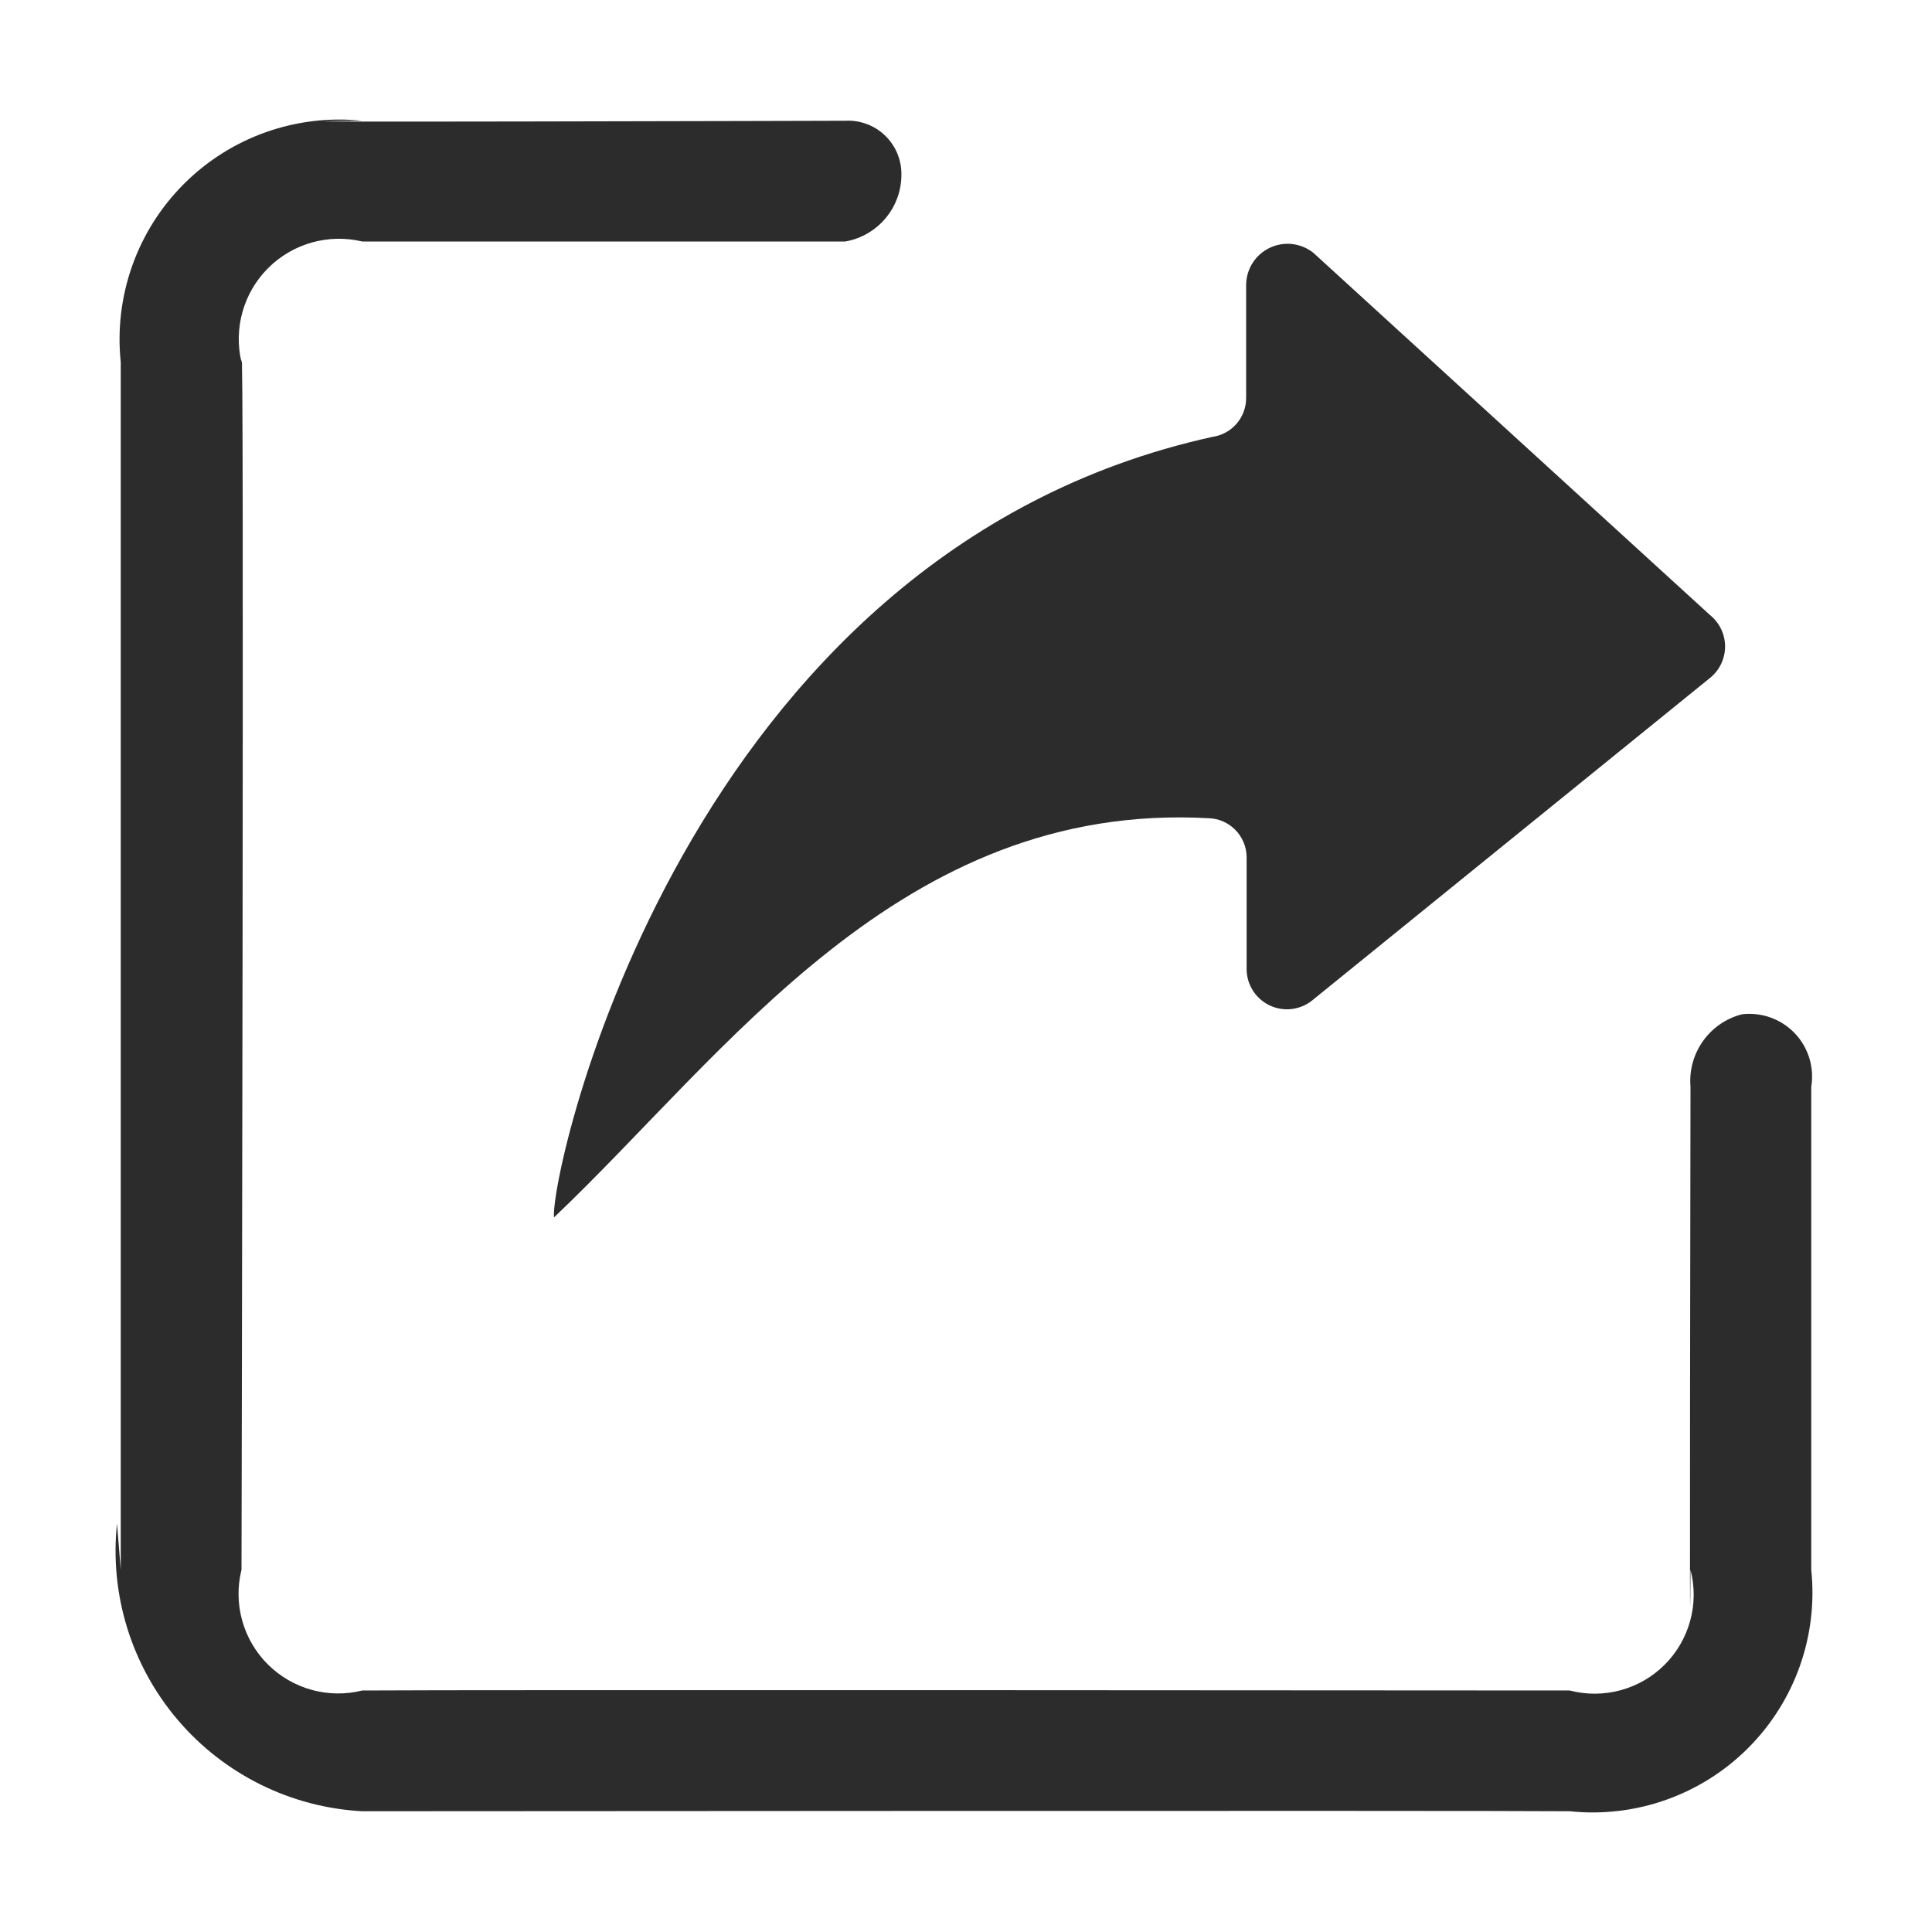
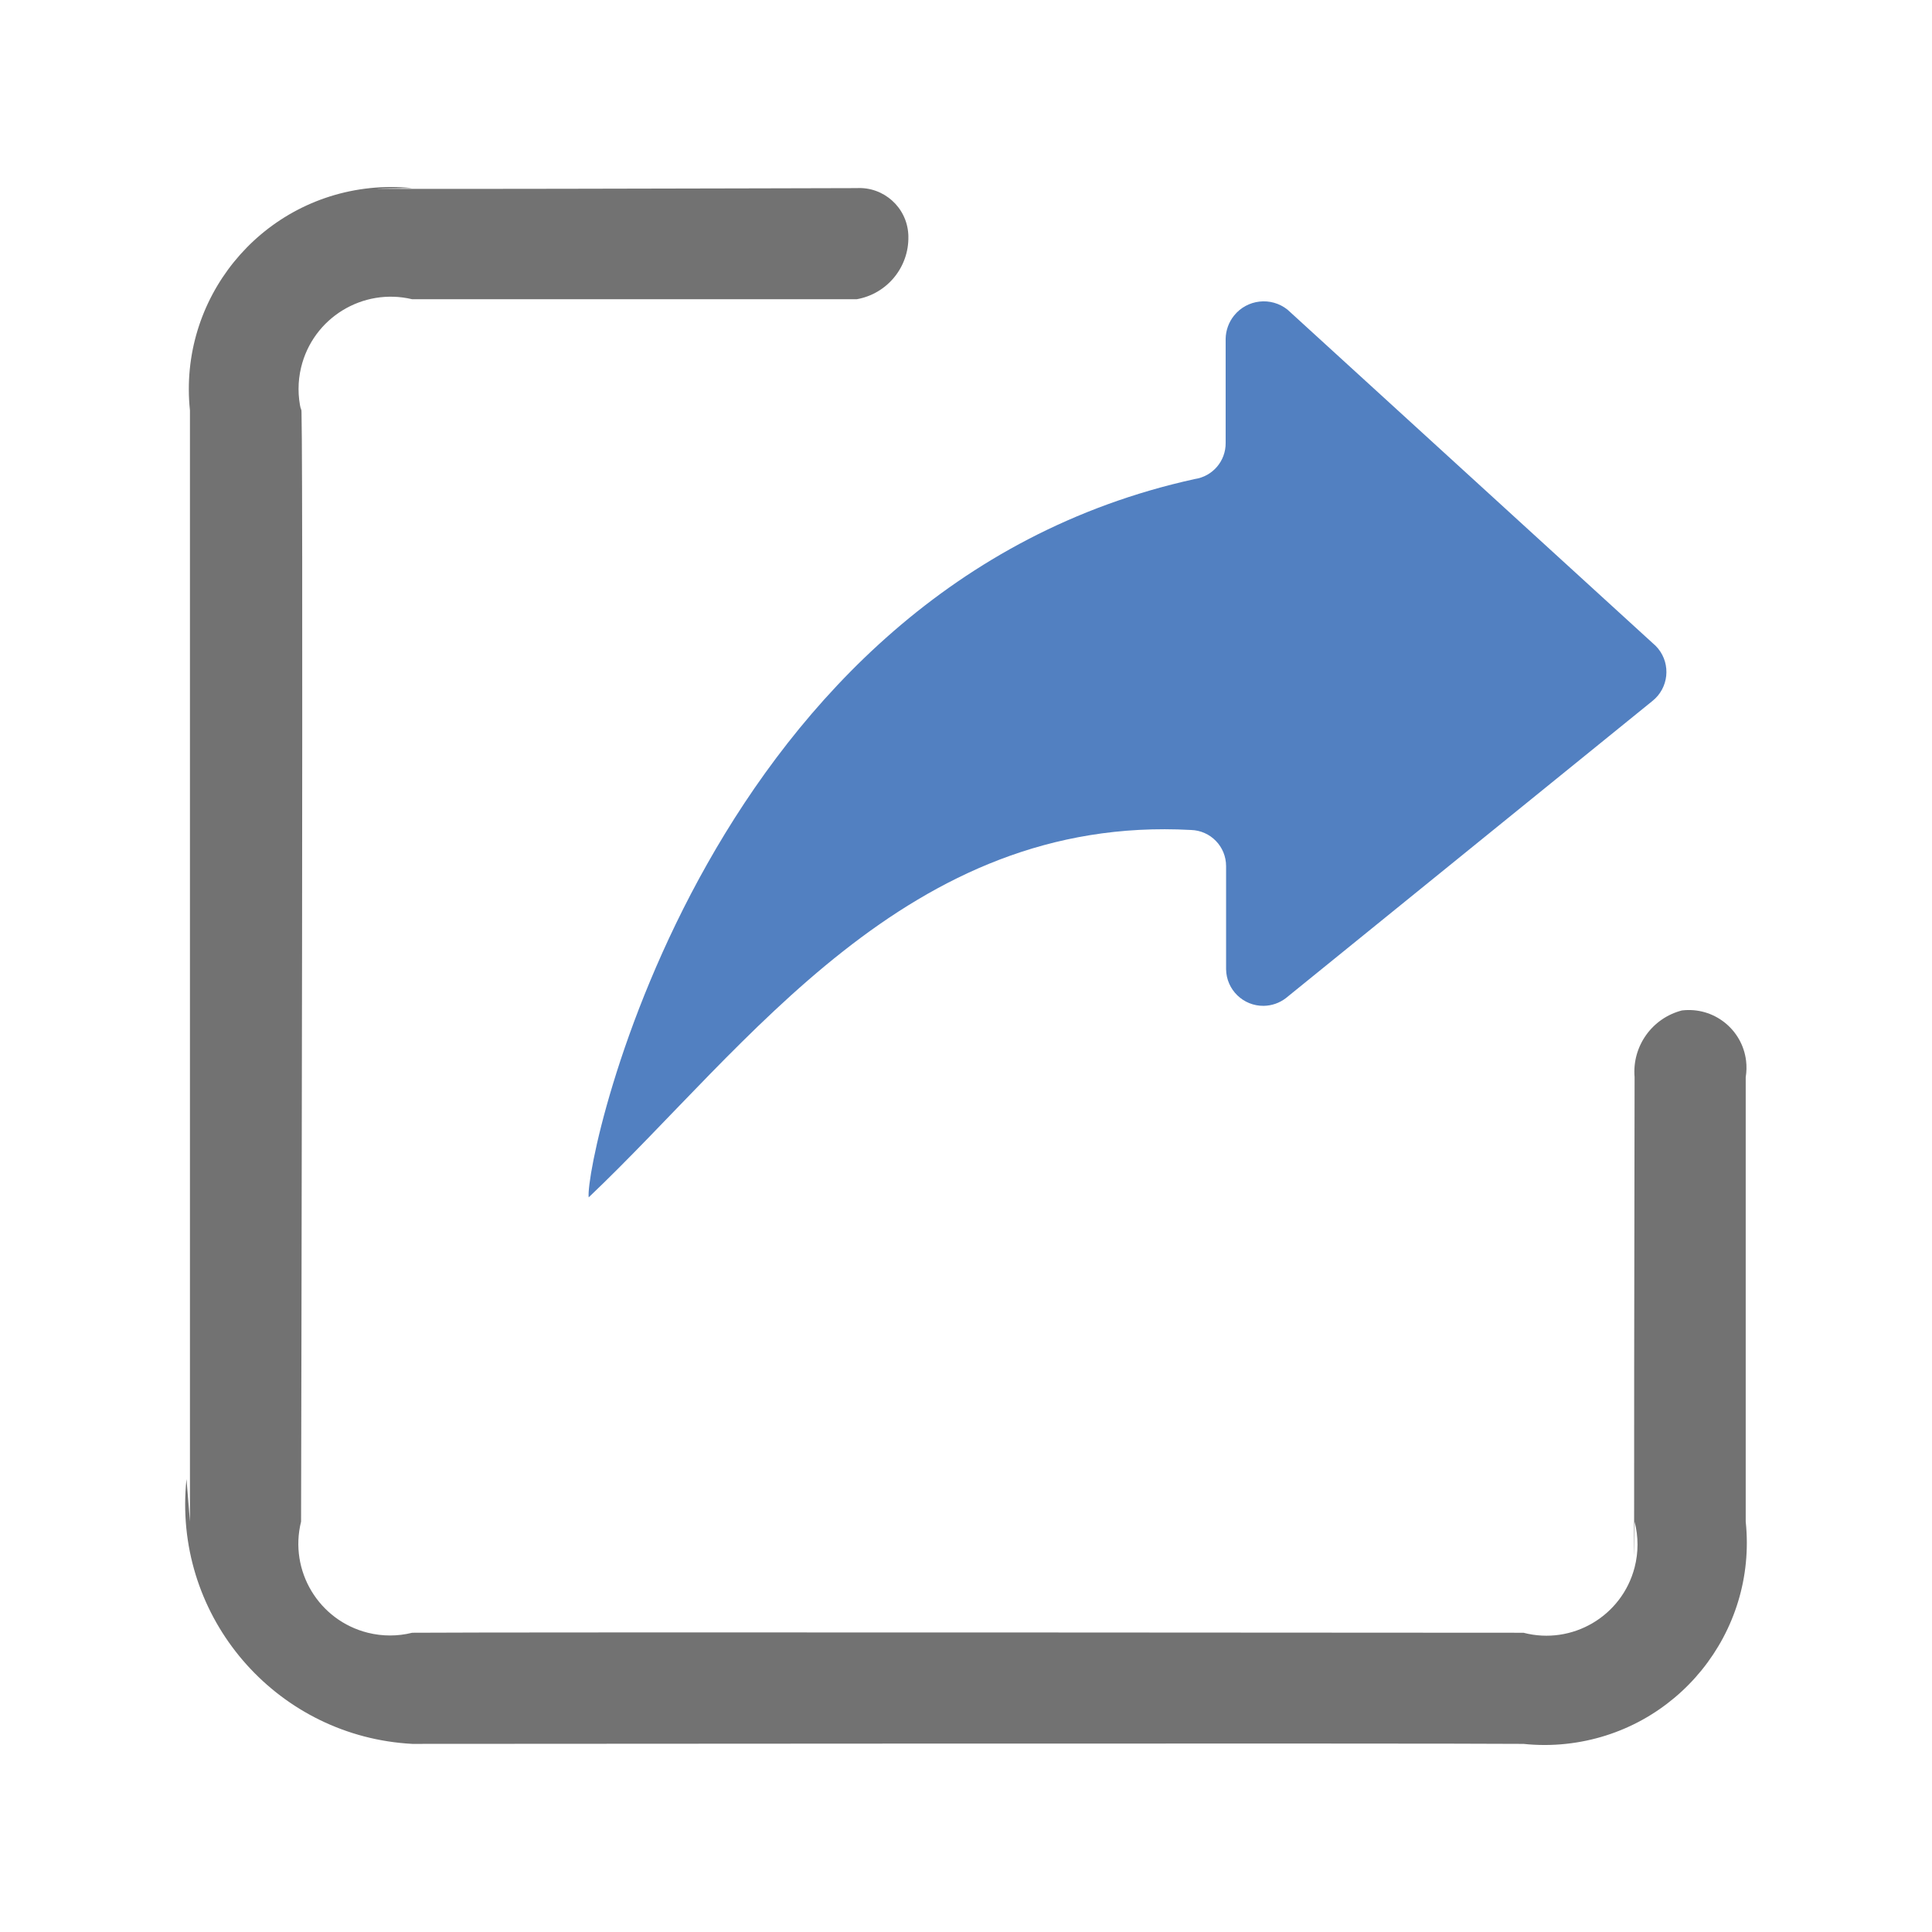
- <svg xmlns="http://www.w3.org/2000/svg" t="1747616172091" class="icon" viewBox="0 0 1024 1024" version="1.1" p-id="13725" width="200" height="200">
-   <path d="M293.632 645.248c91.456-86.784 183.552-220.544 346.88-211.584a20.8 20.8 0 0 1 20.224 20.8v59.392a21.376 21.376 0 0 0 34.432 16.64l211.2-171.2a21.376 21.376 0 0 0 0-33.28l-210.24-192a21.952 21.952 0 0 0-35.648 16.64v60.096a20.8 20.8 0 0 1-17.856 20.8c-280.704 61.76-351.36 391.104-348.992 413.696zM192 960a138.176 138.176 0 0 1-129.984-152.512L64 832V192a116.48 116.48 0 0 1 128-128c-108.8 1.024 256 0 256 0a28.224 28.224 0 0 1 29.76 27.84A35.968 35.968 0 0 1 448 128H192a53.12 53.12 0 0 0-64 64c1.536-37.504 0 640 0 640a52.8 52.8 0 0 0 64 64c49.536-0.448 640 0 640 0a52.48 52.48 0 0 0 64-64c-0.64 105.152 0-256 0-256a36.48 36.48 0 0 1 27.264-38.4A33.216 33.216 0 0 1 960 576v256a116.48 116.48 0 0 1-128 128c-50.56-0.448-640 0-640 0z" fill="#2c2c2c" p-id="13726" />
+ <svg xmlns="http://www.w3.org/2000/svg" version="1.1" id="图层_1" x="0px" y="0px" width="200px" height="200px" viewBox="0 0 200 200" enable-background="new 0 0 200 200" xml:space="preserve">
+   <path fill="#5280C1" d="M60.939,123.951c16.438-15.6,32.993-39.642,62.35-38.032c2.024,0.056,3.636,1.713,3.635,3.739v10.675  c0.028,2.122,1.771,3.818,3.893,3.791c0.832-0.012,1.638-0.292,2.298-0.8l37.962-30.773c1.652-1.332,1.911-3.751,0.579-5.402  c-0.173-0.213-0.366-0.407-0.579-0.58l-37.791-34.511c-1.703-1.36-4.186-1.082-5.546,0.621c-0.537,0.674-0.841,1.507-0.861,2.371  v10.803c0.019,1.875-1.354,3.473-3.21,3.739C73.214,60.692,60.514,119.889,60.939,123.951z" />
+   <path fill="#727272" d="M42.671,180.526c-13.697-0.736-24.203-12.438-23.466-26.135c0.022-0.426,0.057-0.854,0.101-1.278  l0.357,4.405V42.481c-1.207-11.5,7.138-21.8,18.637-23.008c1.453-0.153,2.917-0.153,4.371,0c-19.557,0.184,46.015,0,46.015,0  c2.797-0.153,5.189,1.992,5.342,4.79c0.004,0.072,0.006,0.142,0.007,0.214c0.064,3.189-2.207,5.949-5.35,6.5H42.671  c-5.129-1.224-10.28,1.941-11.504,7.071c-0.348,1.457-0.348,2.975,0,4.433c0.276-6.742,0,115.037,0,115.037  c-1.267,5.086,1.828,10.237,6.915,11.504c1.506,0.376,3.083,0.376,4.589,0c8.904-0.081,115.038,0,115.038,0  c5.041,1.312,10.192-1.713,11.503-6.755c0.405-1.557,0.405-3.192,0-4.749c-0.114,18.9,0-46.015,0-46.015  c-0.27-3.188,1.803-6.105,4.901-6.902c3.274-0.394,6.247,1.941,6.641,5.215c0.066,0.561,0.054,1.13-0.038,1.688v46.015  c1.206,11.501-7.138,21.8-18.638,23.008c-1.452,0.153-2.917,0.153-4.369,0C148.62,180.445,42.671,180.526,42.671,180.526z" />
</svg>
